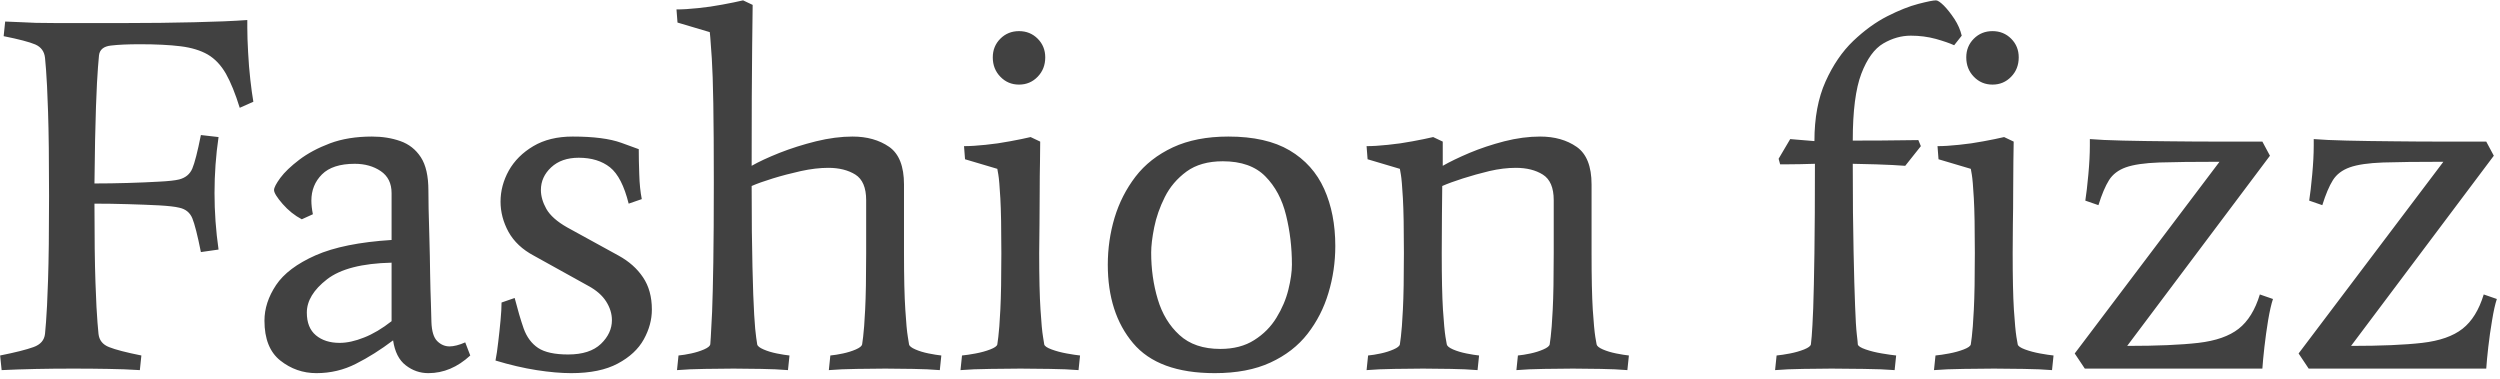
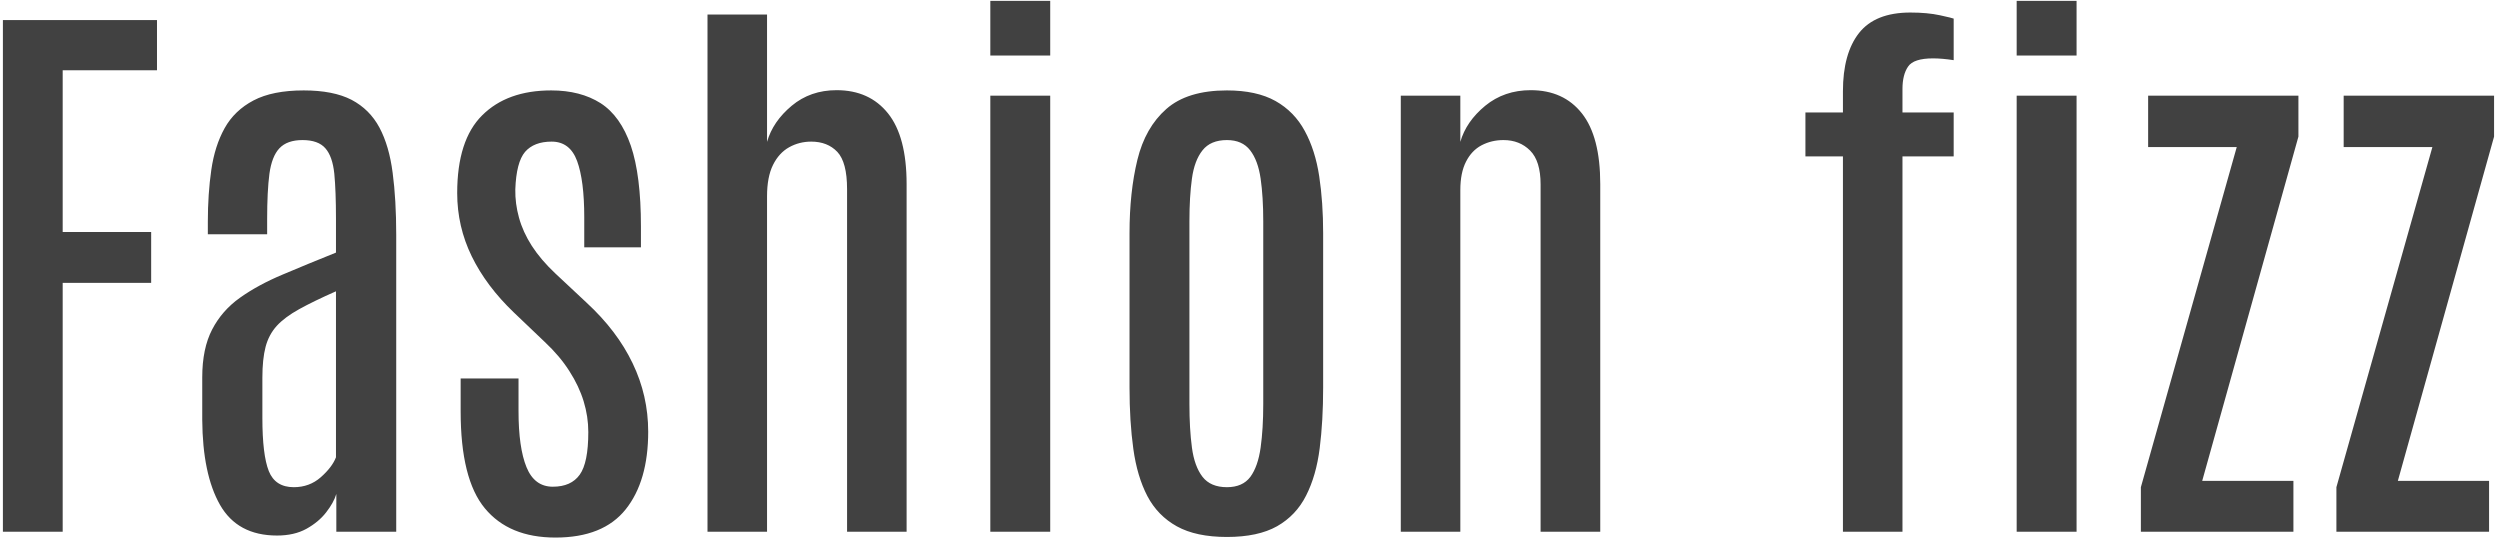
- <svg xmlns="http://www.w3.org/2000/svg" version="1.1" width="2000" height="303" viewBox="0 0 2000 303">
-   <g transform="matrix(1,0,0,1,-1.212121,-2.101127)">
-     <svg viewBox="0 0 396 60" data-background-color="#ffffff" preserveAspectRatio="xMidYMid meet" height="303" width="2000">
-       <g id="tight-bounds" transform="matrix(1,0,0,1,0.24,0.4160648)">
-         <svg viewBox="0 0 395.52 59.168" height="59.168" width="395.52">
+ <svg xmlns="http://www.w3.org/2000/svg" version="1.1" width="1500" height="325" viewBox="0 0 1500 325">
+   <g transform="matrix(1,0,0,1,-0.9090909,-0.9725496)">
+     <svg viewBox="0 0 396 86" data-background-color="#ffffff" preserveAspectRatio="xMidYMid meet" height="325" width="1500">
+       <g id="tight-bounds" transform="matrix(1,0,0,1,0.24,0.2573516)">
+         <svg viewBox="0 0 395.52 85.485" height="85.485" width="395.52">
          <g>
-             <svg viewBox="0 0 395.52 59.168" height="59.168" width="395.52">
+             <svg viewBox="0 0 395.52 85.485" height="85.485" width="395.52">
              <g>
-                 <svg viewBox="0 0 395.52 59.168" height="59.168" width="395.52">
+                 <svg viewBox="0 0 395.52 85.485" height="85.485" width="395.52">
                  <g id="textblocktransform">
-                     <svg viewBox="0 0 395.52 59.168" height="59.168" width="395.52" id="textblock">
+                     <svg viewBox="0 0 395.52 85.485" height="85.485" width="395.52" id="textblock">
                      <g>
-                         <svg viewBox="0 0 395.52 59.168" height="59.168" width="395.52">
+                         <svg viewBox="0 0 395.52 85.485" height="85.485" width="395.52">
                          <g transform="matrix(1,0,0,1,0,0)">
-                             <svg width="395.52" viewBox="1.45 -36.5 247.47 36.95" height="59.168" data-palette-color="#414141">
-                               <path d="M10.8-16.35L10.8-16.35Q10.8-11.35 10.9-8.53 11-5.7 11.1-4.58 11.2-3.45 11.2-3.45L11.2-3.45Q11.3-2.5 12.25-2.13 13.2-1.75 15.45-1.3L15.45-1.3 15.3 0.15Q13.75 0.05 12.15 0.03 10.55 0 8.65 0L8.65 0Q4.75 0 1.6 0.15L1.6 0.15 1.45-1.3Q3.7-1.75 4.75-2.13 5.8-2.5 5.9-3.45L5.9-3.45Q5.9-3.45 6-4.63 6.1-5.8 6.2-8.78 6.3-11.75 6.3-17.1L6.3-17.1Q6.3-22.5 6.2-25.48 6.1-28.45 6-29.63 5.9-30.8 5.9-30.8L5.9-30.8Q5.8-31.75 4.93-32.13 4.05-32.5 1.8-32.95L1.8-32.95 1.95-34.4Q3-34.35 3.65-34.33 4.3-34.3 5-34.27 5.7-34.25 6.95-34.25L6.95-34.25Q10.2-34.25 13.83-34.25 17.45-34.25 20.68-34.33 23.9-34.4 25.95-34.55L25.95-34.55 25.95-33.8Q25.95-32.75 26.03-31.35 26.1-29.95 26.25-28.63 26.4-27.3 26.55-26.45L26.55-26.45 25.2-25.85Q24.55-27.95 23.83-29.23 23.1-30.5 22.03-31.13 20.95-31.75 19.33-31.95 17.7-32.15 15.3-32.15L15.3-32.15Q13.5-32.15 12.43-32.02 11.35-31.9 11.25-31.05L11.25-31.05Q11.25-31.05 11.15-29.88 11.05-28.7 10.95-25.93 10.85-23.15 10.8-18.35L10.8-18.35Q12.4-18.35 14.1-18.4 15.8-18.45 17.2-18.53 18.6-18.6 19.2-18.75L19.2-18.75Q20.15-19 20.5-19.83 20.85-20.65 21.35-23.15L21.35-23.15 23.1-22.95Q22.9-21.6 22.8-20.2 22.7-18.8 22.7-17.4L22.7-17.4Q22.7-16 22.8-14.6 22.9-13.2 23.1-11.8L23.1-11.8 21.35-11.55Q20.85-14.05 20.5-14.9 20.15-15.75 19.2-15.95L19.2-15.95Q18.6-16.1 17.2-16.18 15.8-16.25 14.1-16.3 12.4-16.35 10.8-16.35ZM47.55-2.6L47.55-2.6 48.05-1.3Q46.15 0.45 43.9 0.45L43.9 0.45Q42.65 0.45 41.65-0.33 40.65-1.1 40.4-2.8L40.4-2.8Q38.55-1.4 36.72-0.48 34.9 0.45 32.8 0.45L32.8 0.45Q30.8 0.45 29.22-0.8 27.65-2.05 27.65-4.75L27.65-4.75Q27.65-6.55 28.8-8.28 29.95-10 32.72-11.23 35.5-12.45 40.25-12.75L40.25-12.75 40.25-17.4Q40.25-18.85 39.17-19.58 38.1-20.3 36.6-20.3L36.6-20.3Q34.4-20.3 33.35-19.25 32.3-18.2 32.3-16.65L32.3-16.65Q32.3-16.05 32.45-15.3L32.45-15.3 31.35-14.8Q30.3-15.35 29.45-16.32 28.6-17.3 28.6-17.7L28.6-17.7Q28.6-18.05 29.22-18.9 29.85-19.75 31.1-20.7 32.35-21.65 34.15-22.33 35.95-23 38.3-23L38.3-23Q39.85-23 41.12-22.55 42.4-22.1 43.15-20.95 43.9-19.8 43.9-17.65L43.9-17.65Q43.9-17.15 43.92-15.85 43.95-14.55 44-12.85 44.05-11.15 44.07-9.43 44.1-7.7 44.15-6.4 44.2-5.1 44.2-4.6L44.2-4.6Q44.25-3.25 44.77-2.73 45.3-2.2 46-2.2L46-2.2Q46.3-2.2 46.7-2.3 47.1-2.4 47.55-2.6ZM40.25-4.7L40.25-4.7 40.25-10.5Q35.85-10.4 33.85-8.85 31.85-7.3 31.85-5.55L31.85-5.55Q31.85-4.05 32.75-3.3 33.65-2.55 35.1-2.55L35.1-2.55Q36.2-2.55 37.52-3.08 38.85-3.6 40.25-4.7ZM58.2-23L58.2-23Q61.3-23 63.02-22.38 64.75-21.75 64.75-21.75L64.75-21.75Q64.75-20.65 64.8-19.25 64.84-17.85 65.05-16.8L65.05-16.8 63.75-16.35Q63.09-19 61.9-19.95 60.7-20.9 58.8-20.9L58.8-20.9Q57.09-20.9 56.07-19.95 55.05-19 55.05-17.7L55.05-17.7Q55.05-16.8 55.59-15.83 56.15-14.85 57.65-14L57.65-14 62.75-11.2Q64.3-10.35 65.17-9.05 66.05-7.75 66.05-5.85L66.05-5.85Q66.05-4.35 65.25-2.9 64.45-1.45 62.67-0.5 60.9 0.45 58.05 0.45L58.05 0.45Q56.55 0.45 54.62 0.15 52.7-0.15 50.55-0.8L50.55-0.8Q50.7-1.55 50.82-2.63 50.95-3.7 51.05-4.78 51.15-5.85 51.15-6.55L51.15-6.55 52.45-7Q52.9-5.25 53.34-3.98 53.8-2.7 54.77-2.05 55.75-1.4 57.75-1.4L57.75-1.4Q59.9-1.4 61-2.45 62.09-3.5 62.09-4.8L62.09-4.8Q62.09-5.75 61.52-6.65 60.95-7.55 59.75-8.2L59.75-8.2 54.34-11.2Q52.65-12.1 51.84-13.55 51.05-15 51.05-16.55L51.05-16.55Q51.05-18.15 51.87-19.63 52.7-21.1 54.3-22.05 55.9-23 58.2-23ZM75.94-18.1L75.94-18.1Q75.94-13.15 76.02-10.08 76.09-7 76.19-5.35 76.29-3.7 76.39-3.08 76.49-2.45 76.49-2.4L76.49-2.4Q76.54-2.15 77.12-1.9 77.69-1.65 78.44-1.5 79.19-1.35 79.69-1.3L79.69-1.3 79.54 0.15Q78.34 0.05 76.89 0.03 75.44 0 74.14 0L74.14 0Q72.89 0 71.32 0.03 69.74 0.05 68.54 0.15L68.54 0.15 68.69-1.3Q69.24-1.35 69.94-1.5 70.64-1.65 71.22-1.9 71.79-2.15 71.84-2.4L71.84-2.4Q71.84-2.4 71.89-3.13 71.94-3.85 72.02-5.63 72.09-7.4 72.14-10.53 72.19-13.65 72.19-18.45L72.19-18.45Q72.19-23.3 72.14-26.25 72.09-29.2 71.99-30.75 71.89-32.3 71.84-32.83 71.79-33.35 71.79-33.35L71.79-33.35 68.59-34.3 68.49-35.6Q69.39-35.6 70.62-35.73 71.84-35.85 73.04-36.08 74.24-36.3 75.09-36.5L75.09-36.5 76.04-36.05Q76.04-36.05 75.99-31.88 75.94-27.7 75.94-20.1L75.94-20.1Q76.99-20.7 78.69-21.38 80.39-22.05 82.32-22.53 84.24-23 85.94-23L85.94-23Q88.09-23 89.57-21.98 91.04-20.95 91.04-18.25L91.04-18.25 91.04-11.45Q91.04-7.8 91.17-5.85 91.29-3.9 91.42-3.15 91.54-2.4 91.54-2.4L91.54-2.4Q91.59-2.15 92.17-1.9 92.74-1.65 93.49-1.5 94.24-1.35 94.74-1.3L94.74-1.3 94.59 0.15Q93.39 0.05 91.94 0.03 90.49 0 89.19 0L89.19 0Q87.94 0 86.37 0.03 84.79 0.05 83.59 0.15L83.59 0.15 83.74-1.3Q84.29-1.35 84.99-1.5 85.69-1.65 86.27-1.9 86.84-2.15 86.89-2.4L86.89-2.4Q86.89-2.4 86.99-3.15 87.09-3.9 87.19-5.85 87.29-7.8 87.29-11.45L87.29-11.45 87.29-16.7Q87.29-18.55 86.22-19.23 85.14-19.9 83.54-19.9L83.54-19.9Q82.29-19.9 80.82-19.58 79.34-19.25 78.04-18.85 76.74-18.45 75.94-18.1ZM103.59-22.95L103.59-22.95 104.54-22.5Q104.54-21.85 104.52-20.5 104.49-19.15 104.49-17.53 104.49-15.9 104.47-14.28 104.44-12.65 104.44-11.45L104.44-11.45Q104.44-7.8 104.57-5.85 104.69-3.9 104.82-3.15 104.94-2.4 104.94-2.4L104.94-2.4Q104.99-2.15 105.67-1.9 106.34-1.65 107.17-1.5 107.99-1.35 108.49-1.3L108.49-1.3 108.34 0.15Q107.14 0.05 105.52 0.03 103.89 0 102.59 0L102.59 0Q101.34 0 99.59 0.03 97.84 0.05 96.64 0.15L96.64 0.15 96.79-1.3Q97.34-1.35 98.14-1.5 98.94-1.65 99.59-1.9 100.24-2.15 100.29-2.4L100.29-2.4Q100.29-2.4 100.39-3.15 100.49-3.9 100.59-5.85 100.69-7.8 100.69-11.45L100.69-11.45Q100.69-15.1 100.59-16.88 100.49-18.65 100.39-19.23 100.29-19.8 100.29-19.8L100.29-19.8 97.09-20.75 96.99-22.05Q97.89-22.05 99.12-22.18 100.34-22.3 101.54-22.53 102.74-22.75 103.59-22.95ZM102.44-28.15L102.44-28.15Q101.34-28.15 100.59-28.93 99.84-29.7 99.84-30.85L99.84-30.85Q99.84-31.95 100.59-32.7 101.34-33.45 102.44-33.45L102.44-33.45Q103.54-33.45 104.29-32.7 105.04-31.95 105.04-30.85L105.04-30.85Q105.04-29.7 104.29-28.93 103.54-28.15 102.44-28.15ZM133.79-12.15L133.79-12.15Q133.79-9.75 133.11-7.5 132.44-5.25 131.04-3.45 129.64-1.65 127.36-0.6 125.09 0.45 121.84 0.45L121.84 0.45Q116.24 0.45 113.74-2.53 111.24-5.5 111.24-10.3L111.24-10.3Q111.24-12.7 111.91-14.95 112.59-17.2 113.99-19.03 115.39-20.85 117.69-21.93 119.99-23 123.19-23L123.19-23Q126.94-23 129.26-21.63 131.59-20.25 132.69-17.8 133.79-15.35 133.79-12.15ZM129.49-10.3L129.49-10.3Q129.49-12.85 128.91-15.2 128.34-17.55 126.86-19.05 125.39-20.55 122.64-20.55L122.64-20.55Q120.44-20.55 119.04-19.53 117.64-18.5 116.89-17 116.14-15.5 115.84-14 115.54-12.5 115.54-11.5L115.54-11.5Q115.54-9.05 116.19-6.88 116.84-4.7 118.34-3.33 119.84-1.95 122.39-1.95L122.39-1.95Q124.39-1.95 125.76-2.83 127.14-3.7 127.96-5.05 128.79-6.4 129.14-7.83 129.49-9.25 129.49-10.3ZM143.49-22.95L143.49-22.95 144.44-22.5 144.44-20.1Q145.49-20.7 147.09-21.38 148.69-22.05 150.54-22.53 152.39-23 154.09-23L154.09-23Q156.24-23 157.71-21.98 159.19-20.95 159.19-18.25L159.19-18.25 159.19-11.45Q159.19-7.8 159.31-5.85 159.44-3.9 159.56-3.15 159.69-2.4 159.69-2.4L159.69-2.4Q159.74-2.15 160.31-1.9 160.89-1.65 161.64-1.5 162.39-1.35 162.89-1.3L162.89-1.3 162.74 0.15Q161.54 0.05 160.09 0.03 158.64 0 157.34 0L157.34 0Q156.09 0 154.51 0.03 152.94 0.05 151.74 0.15L151.74 0.15 151.89-1.3Q152.44-1.35 153.14-1.5 153.84-1.65 154.41-1.9 154.99-2.15 155.04-2.4L155.04-2.4Q155.04-2.4 155.14-3.15 155.24-3.9 155.34-5.85 155.44-7.8 155.44-11.45L155.44-11.45 155.44-16.7Q155.44-18.55 154.36-19.23 153.29-19.9 151.69-19.9L151.69-19.9Q150.44-19.9 149.06-19.58 147.69-19.25 146.44-18.85 145.19-18.45 144.39-18.1L144.39-18.1Q144.39-16.85 144.36-15.25 144.34-13.65 144.34-11.45L144.34-11.45Q144.34-7.8 144.46-5.85 144.59-3.9 144.71-3.15 144.84-2.4 144.84-2.4L144.84-2.4Q144.89-2.15 145.46-1.9 146.04-1.65 146.79-1.5 147.54-1.35 148.04-1.3L148.04-1.3 147.89 0.15Q146.69 0.05 145.24 0.03 143.79 0 142.49 0L142.49 0Q141.24 0 139.66 0.03 138.09 0.05 136.89 0.15L136.89 0.15 137.04-1.3Q137.59-1.35 138.29-1.5 138.99-1.65 139.56-1.9 140.14-2.15 140.19-2.4L140.19-2.4Q140.19-2.4 140.29-3.15 140.39-3.9 140.49-5.85 140.59-7.8 140.59-11.45L140.59-11.45Q140.59-15.1 140.49-16.88 140.39-18.65 140.29-19.23 140.19-19.8 140.19-19.8L140.19-19.8 136.99-20.75 136.89-22.05Q137.79-22.05 139.01-22.18 140.24-22.3 141.44-22.53 142.64-22.75 143.49-22.95ZM185.58-2.4L185.58-2.4Q185.63-2.15 186.36-1.9 187.08-1.65 187.98-1.5 188.88-1.35 189.38-1.3L189.38-1.3 189.23 0.15Q188.03 0.05 186.16 0.03 184.28 0 182.98 0L182.98 0Q181.73 0 180.16 0.03 178.58 0.05 177.38 0.15L177.38 0.15 177.53-1.3Q178.08-1.35 178.86-1.5 179.63-1.65 180.26-1.9 180.88-2.15 180.93-2.4L180.93-2.4Q180.93-2.4 181.01-3.2 181.08-4 181.16-5.98 181.23-7.95 181.28-11.45 181.33-14.95 181.33-20.3L181.33-20.3Q179.68-20.25 178.78-20.25 177.88-20.25 177.88-20.25L177.88-20.25 177.73-20.8 178.88-22.75Q178.88-22.75 179.46-22.7 180.03-22.65 181.28-22.55L181.28-22.55Q181.28-26 182.38-28.45 183.48-30.9 185.13-32.48 186.78-34.05 188.51-34.93 190.23-35.8 191.58-36.15 192.93-36.5 193.33-36.5L193.33-36.5Q193.58-36.5 194.11-35.98 194.63-35.45 195.16-34.65 195.68-33.85 195.88-33L195.88-33 195.13-32.05Q194.48-32.35 193.31-32.68 192.13-33 190.83-33L190.83-33Q189.43-33 188.11-32.23 186.78-31.45 185.93-29.23 185.08-27 185.08-22.6L185.08-22.6Q188.18-22.6 189.88-22.63 191.58-22.65 191.58-22.65L191.58-22.65 191.83-22.05 190.28-20.1Q190.28-20.1 189.01-20.18 187.73-20.25 185.08-20.3L185.08-20.3Q185.08-15.05 185.16-11.63 185.23-8.2 185.31-6.23 185.38-4.25 185.48-3.4 185.58-2.55 185.58-2.4ZM200.08-22.95L200.08-22.95 201.03-22.5Q201.03-21.85 201-20.5 200.98-19.15 200.98-17.53 200.98-15.9 200.95-14.28 200.93-12.65 200.93-11.45L200.93-11.45Q200.93-7.8 201.05-5.85 201.18-3.9 201.3-3.15 201.43-2.4 201.43-2.4L201.43-2.4Q201.48-2.15 202.15-1.9 202.83-1.65 203.65-1.5 204.48-1.35 204.98-1.3L204.98-1.3 204.83 0.15Q203.63 0.05 202 0.03 200.38 0 199.08 0L199.08 0Q197.83 0 196.08 0.03 194.33 0.05 193.13 0.15L193.13 0.15 193.28-1.3Q193.83-1.35 194.63-1.5 195.43-1.65 196.08-1.9 196.73-2.15 196.78-2.4L196.78-2.4Q196.78-2.4 196.88-3.15 196.98-3.9 197.08-5.85 197.18-7.8 197.18-11.45L197.18-11.45Q197.18-15.1 197.08-16.88 196.98-18.65 196.88-19.23 196.78-19.8 196.78-19.8L196.78-19.8 193.58-20.75 193.48-22.05Q194.38-22.05 195.6-22.18 196.83-22.3 198.03-22.53 199.23-22.75 200.08-22.95ZM198.93-28.15L198.93-28.15Q197.83-28.15 197.08-28.93 196.33-29.7 196.33-30.85L196.33-30.85Q196.33-31.95 197.08-32.7 197.83-33.45 198.93-33.45L198.93-33.45Q200.03-33.45 200.78-32.7 201.53-31.95 201.53-30.85L201.53-30.85Q201.53-29.7 200.78-28.93 200.03-28.15 198.93-28.15ZM225.68 0L225.68 0 208.08 0 207.08-1.5 221.43-20.5Q217.63-20.5 215.45-20.43 213.28-20.35 212.15-19.95 211.03-19.55 210.48-18.68 209.93-17.8 209.43-16.2L209.43-16.2 208.13-16.65Q208.28-17.6 208.43-19.23 208.58-20.85 208.58-22.1L208.58-22.1 208.58-22.75Q209.73-22.65 211.85-22.6 213.98-22.55 216.48-22.53 218.98-22.5 221.43-22.5 223.88-22.5 225.68-22.5L225.68-22.5 226.43-21.1 212.28-2.25Q216.73-2.25 219.33-2.55 221.93-2.85 223.33-3.95 224.73-5.05 225.43-7.35L225.43-7.35 226.73-6.9Q226.48-6.15 226.25-4.8 226.03-3.45 225.88-2.13 225.73-0.8 225.68 0ZM247.87 0L247.87 0 230.27 0 229.27-1.5 243.62-20.5Q239.82-20.5 237.65-20.43 235.47-20.35 234.35-19.95 233.22-19.55 232.67-18.68 232.12-17.8 231.62-16.2L231.62-16.2 230.32-16.65Q230.47-17.6 230.62-19.23 230.77-20.85 230.77-22.1L230.77-22.1 230.77-22.75Q231.92-22.65 234.05-22.6 236.17-22.55 238.67-22.53 241.17-22.5 243.62-22.5 246.07-22.5 247.87-22.5L247.87-22.5 248.62-21.1 234.47-2.25Q238.92-2.25 241.52-2.55 244.12-2.85 245.52-3.95 246.92-5.05 247.62-7.35L247.62-7.35 248.92-6.9Q248.67-6.15 248.45-4.8 248.22-3.45 248.07-2.13 247.92-0.8 247.87 0Z" opacity="1" transform="matrix(1,0,0,1,0,0)" fill="#414141" class="wordmark-text-0" data-fill-palette-color="primary" id="text-0" />
+                             <svg width="395.52" viewBox="3.52 -44.58 209.2 45.07" height="85.485" data-palette-color="#414141">
+                               <path d="M8.54 0L3.52 0 3.52-42.97 16.46-42.97 16.46-38.75 8.54-38.75 8.54-25.17 15.97-25.17 15.97-20.9 8.54-20.9 8.54 0ZM26.54 0.32L26.54 0.32Q23.22 0.32 21.75-2.26 20.29-4.83 20.26-9.4L20.26-9.4 20.26-12.96Q20.26-15.38 21.09-16.98 21.92-18.58 23.43-19.65 24.95-20.73 27-21.59 29.05-22.46 31.49-23.44L31.49-23.44 31.49-26.27Q31.49-28.61 31.35-30.07 31.2-31.52 30.6-32.2 30-32.89 28.68-32.89L28.68-32.89Q27.39-32.89 26.74-32.2 26.1-31.52 25.9-30.05 25.71-28.59 25.71-26.25L25.71-26.25 25.71-24.98 20.73-24.98 20.73-26.03Q20.73-28.37 21.02-30.38 21.31-32.4 22.14-33.89 22.97-35.38 24.57-36.22 26.17-37.06 28.78-37.06L28.78-37.06Q31.27-37.06 32.8-36.27 34.32-35.47 35.14-33.94 35.96-32.4 36.25-30.14 36.55-27.88 36.55-24.93L36.55-24.93 36.55 0 31.52 0 31.52-3.17Q31.3-2.44 30.66-1.62 30.03-0.81 29-0.24 27.98 0.32 26.54 0.32ZM27.95-3.74L27.95-3.74Q29.27-3.74 30.22-4.58 31.17-5.42 31.49-6.25L31.49-6.25 31.49-20.19Q29.61-19.36 28.4-18.69 27.19-18.02 26.52-17.29 25.85-16.55 25.58-15.53 25.31-14.5 25.31-12.94L25.31-12.94 25.31-9.55Q25.31-6.45 25.85-5.09 26.39-3.74 27.95-3.74ZM49.92 0.49L49.92 0.49Q46.02 0.49 43.99-1.97 41.96-4.42 41.96-10.11L41.96-10.11 41.96-12.87 46.82-12.87 46.82-10.13Q46.82-7.06 47.49-5.42 48.16-3.78 49.7-3.78L49.7-3.78Q51.24-3.78 51.96-4.79 52.68-5.79 52.68-8.37L52.68-8.37Q52.68-9.67 52.29-10.95 51.9-12.23 51.09-13.49 50.29-14.75 49.02-15.94L49.02-15.94 46.43-18.41Q44.11-20.63 42.89-23.13 41.67-25.63 41.67-28.44L41.67-28.44Q41.67-32.89 43.77-34.97 45.87-37.06 49.56-37.06L49.56-37.06Q52.02-37.06 53.71-35.99 55.39-34.91 56.25-32.42 57.1-29.93 57.1-25.63L57.1-25.63 57.1-23.88 52.34-23.88 52.34-26.42Q52.34-29.49 51.74-31.13 51.14-32.76 49.6-32.76L49.6-32.76Q48.12-32.76 47.37-31.9 46.63-31.03 46.55-28.74L46.55-28.74Q46.53-27.56 46.86-26.37 47.19-25.17 47.94-24 48.7-22.83 49.9-21.7L49.9-21.7 52.53-19.24Q55.1-16.87 56.4-14.15 57.71-11.43 57.71-8.4L57.71-8.4Q57.71-4.25 55.82-1.88 53.93 0.49 49.92 0.49ZM67.69 0L62.69 0 62.69-43.43 67.69-43.43 67.69-32.74Q68.18-34.45 69.76-35.77 71.33-37.08 73.53-37.08L73.53-37.08Q76.29-37.08 77.85-35.13 79.41-33.18 79.41-29.2L79.41-29.2 79.41 0 74.41 0 74.41-28.78Q74.41-31.03 73.59-31.9 72.77-32.76 71.4-32.76L71.4-32.76Q70.4-32.76 69.55-32.29 68.69-31.81 68.19-30.8 67.69-29.79 67.69-28.17L67.69-28.17 67.69 0ZM91.47 0L86.44 0 86.44-36.62 91.47-36.62 91.47 0ZM91.47-39.99L86.44-39.99 86.44-44.58 91.47-44.58 91.47-39.99ZM106.31 0.44L106.31 0.44Q103.72 0.44 102.11-0.45 100.5-1.34 99.63-2.99 98.77-4.64 98.45-6.95 98.13-9.25 98.13-12.11L98.13-12.11 98.13-25.07Q98.13-28.52 98.79-31.23 99.45-33.94 101.22-35.5 102.99-37.06 106.31-37.06L106.31-37.06Q108.8-37.06 110.39-36.17 111.97-35.28 112.85-33.65 113.73-32.03 114.06-29.85 114.39-27.66 114.39-25.07L114.39-25.07 114.39-12.11Q114.39-9.3 114.1-7.01 113.81-4.71 112.96-3.04 112.12-1.37 110.52-0.46 108.92 0.44 106.31 0.44ZM106.31-3.74L106.31-3.74Q107.63-3.74 108.28-4.61 108.92-5.49 109.14-7.07 109.36-8.64 109.36-10.72L109.36-10.72 109.36-26.07Q109.36-28.13 109.14-29.65 108.92-31.18 108.26-32.03 107.6-32.89 106.31-32.89L106.31-32.89Q104.94-32.89 104.26-32.03 103.58-31.18 103.37-29.65 103.16-28.13 103.16-26.07L103.16-26.07 103.16-10.72Q103.16-8.64 103.37-7.07 103.58-5.49 104.26-4.61 104.94-3.74 106.31-3.74ZM125.91 0L120.91 0 120.91-36.62 125.91-36.62 125.91-32.74Q126.4-34.45 128-35.77 129.6-37.08 131.82-37.08L131.82-37.08Q134.58-37.08 136.12-35.13 137.66-33.18 137.66-29.2L137.66-29.2 137.66 0 132.65 0 132.65-29.17Q132.65-31.13 131.77-32.01 130.89-32.89 129.53-32.89L129.53-32.89Q128.53-32.89 127.69-32.45 126.86-32.01 126.39-31.08 125.91-30.15 125.91-28.69L125.91-28.69 125.91 0ZM163.04 0L158.04 0 158.04-31.52 154.89-31.52 154.89-35.21 158.04-35.21 158.04-36.99Q158.04-40.16 159.39-41.88 160.75-43.6 163.7-43.6L163.7-43.6Q165.14-43.6 166.19-43.37 167.24-43.14 167.34-43.09L167.34-43.09 167.34-39.6Q166.36-39.75 165.61-39.75L165.61-39.75Q163.97-39.75 163.51-39.06 163.04-38.38 163.04-37.18L163.04-37.18 163.04-35.21 167.34-35.21 167.34-31.52 163.04-31.52 163.04 0ZM177.66 0L172.63 0 172.63-36.62 177.66-36.62 177.66 0ZM177.66-39.99L172.63-39.99 172.63-44.58 177.66-44.58 177.66-39.99ZM195.87 0L183.06 0 183.06-3.74 191.11-32.3 183.67-32.3 183.67-36.62 196.29-36.62 196.29-33.18 188.21-4.27 195.87-4.27 195.87 0ZM212.3 0L199.48 0 199.48-3.74 207.54-32.3 200.09-32.3 200.09-36.62 212.72-36.62 212.72-33.18 204.64-4.27 212.3-4.27 212.3 0Z" opacity="1" transform="matrix(1,0,0,1,0,0)" fill="#414141" class="wordmark-text-0" data-fill-palette-color="primary" id="text-0" />
                            </svg>
                          </g>
                        </svg>
                      </g>
                    </svg>
                  </g>
                </svg>
              </g>
-               <g />
            </svg>
          </g>
          <defs />
        </svg>
-         <rect width="395.52" height="59.168" fill="none" stroke="none" visibility="hidden" />
+         <rect width="395.52" height="85.485" fill="none" stroke="none" visibility="hidden" />
      </g>
    </svg>
  </g>
</svg>
